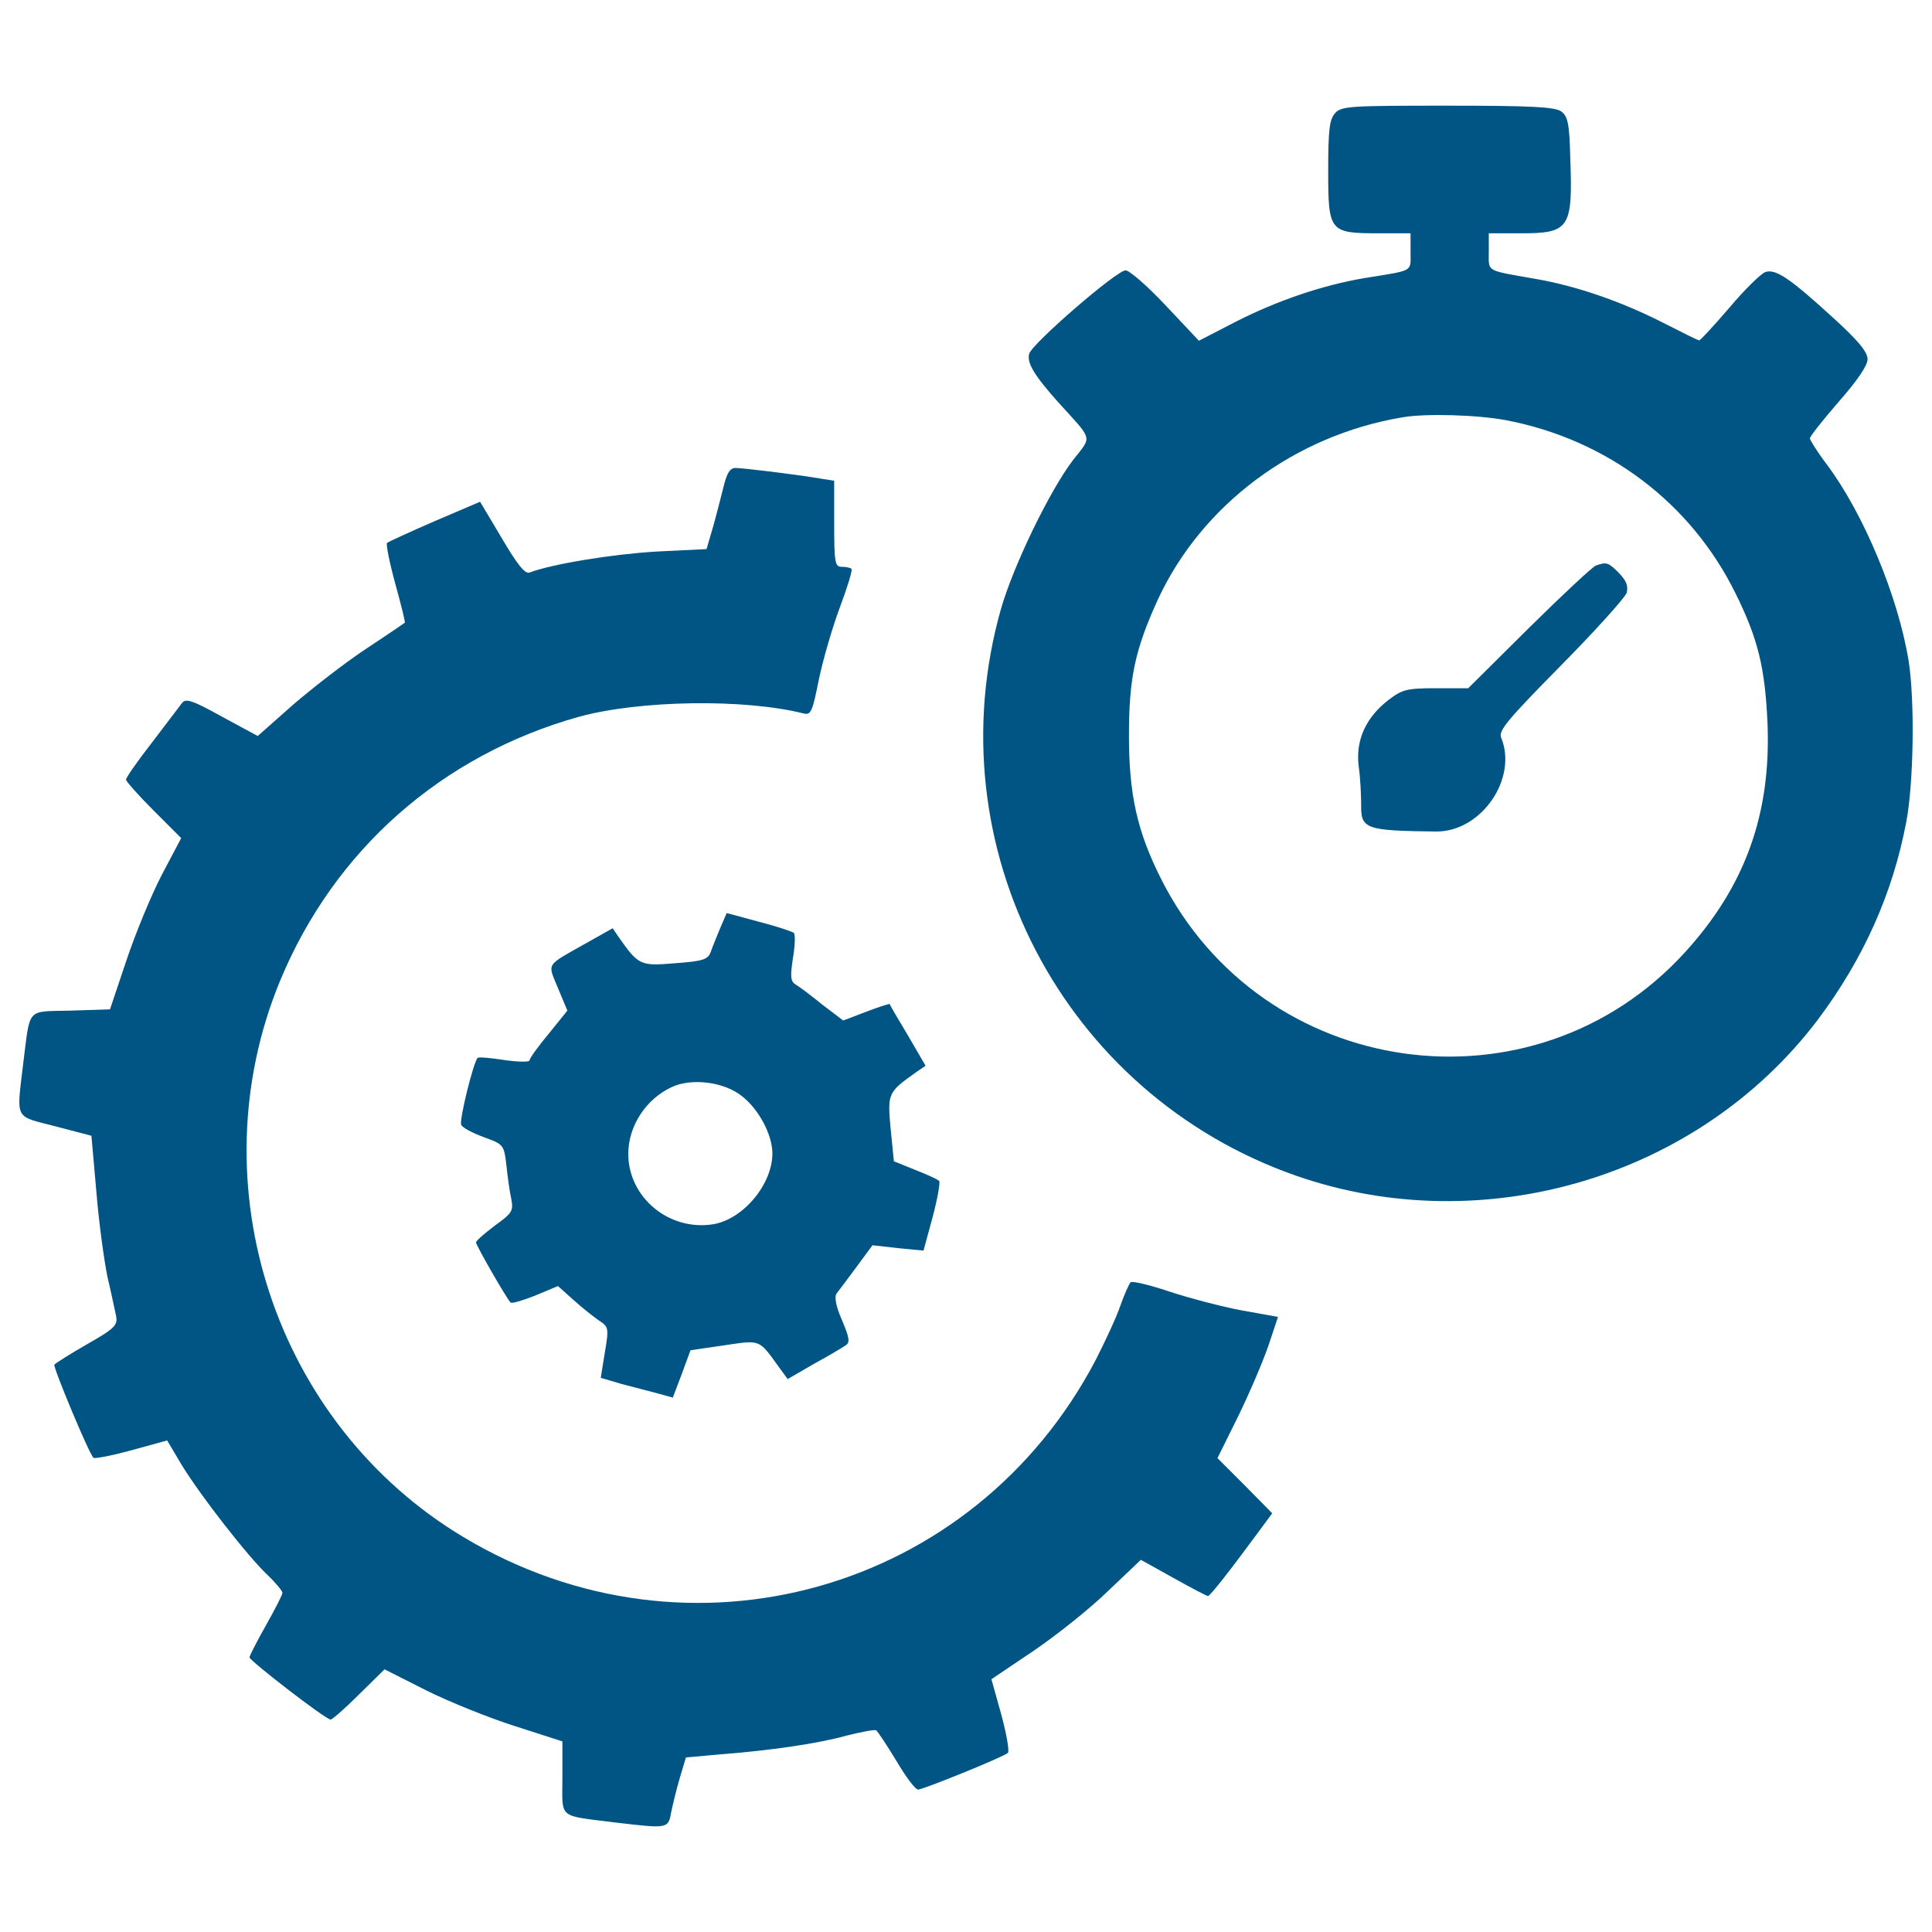
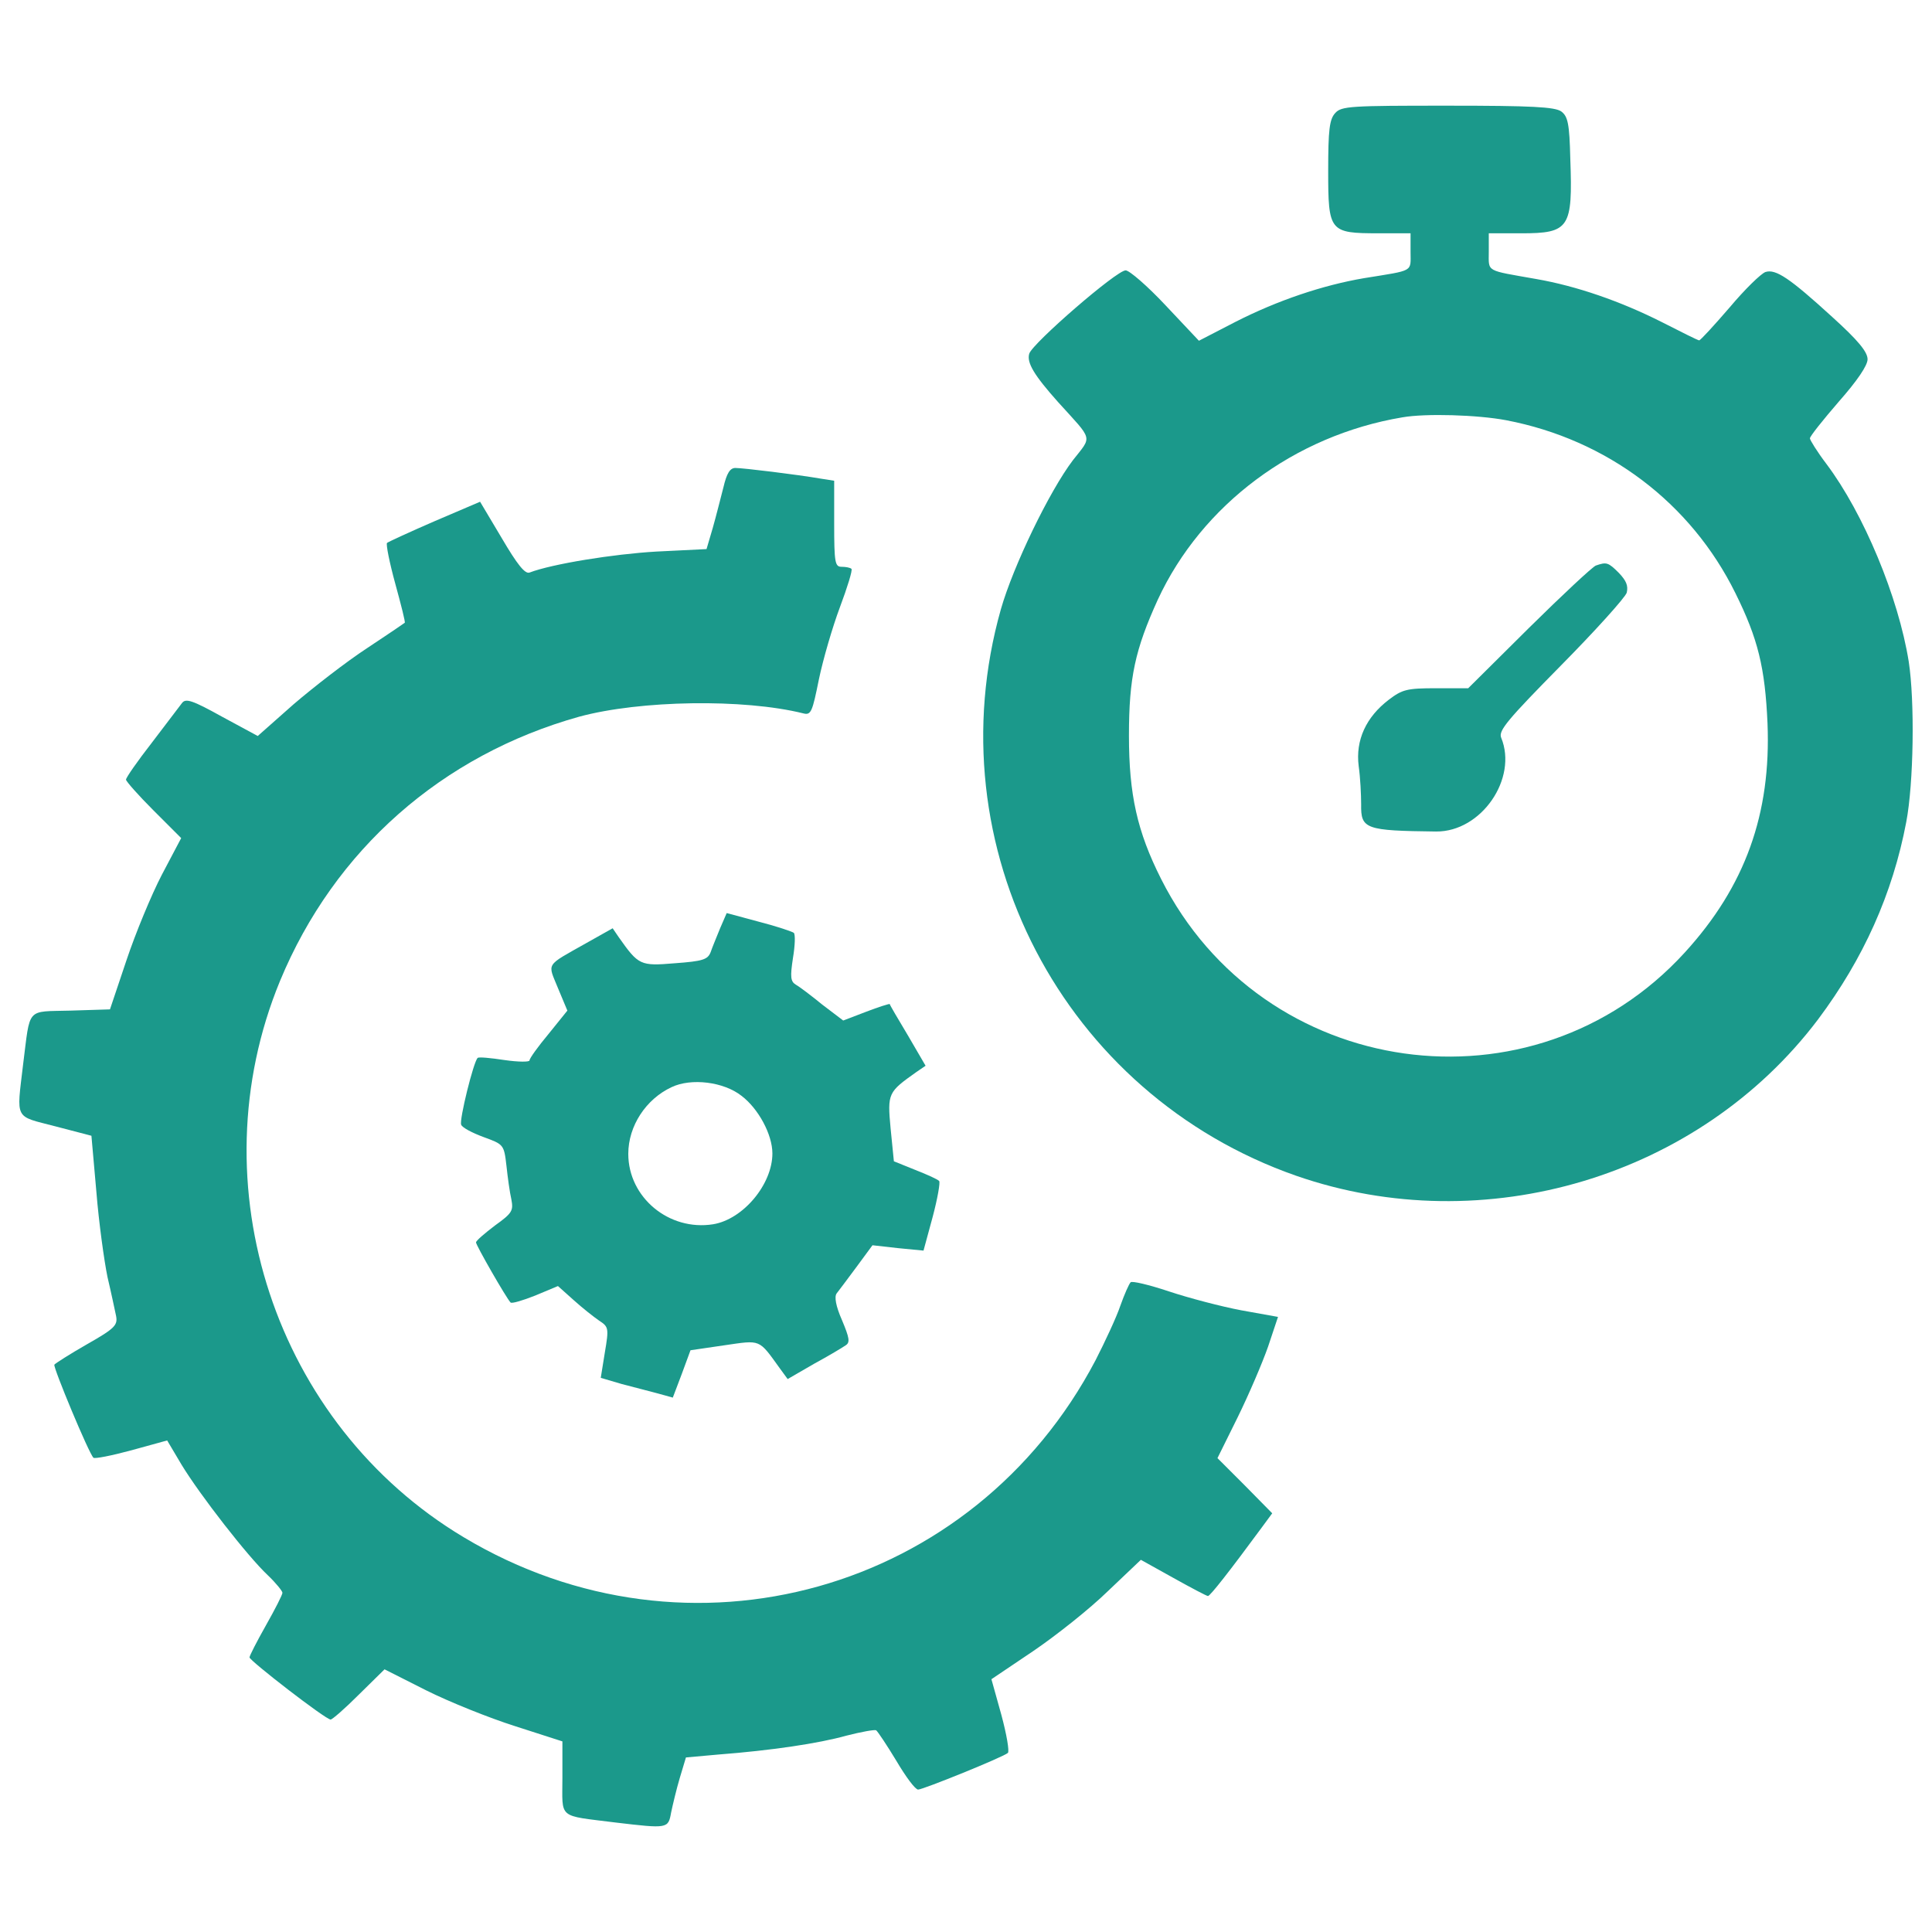
<svg xmlns="http://www.w3.org/2000/svg" version="1.1" x="0px" y="0px" viewBox="0 0 1000 1000" enable-background="new 0 0 1000 1000" xml:space="preserve" id="svg2">
  <defs id="defs20" />
-   <g id="g6" style="fill:#005584;fill-opacity:1">
-     <g transform="translate(0,511) scale(0.1,-0.1)" id="g8" style="fill:#005584;fill-opacity:1">
-       <path d="M6911,4524.7c-29.8-32-36.3-87.4-36.3-298.3c0-315.4,6.4-323.9,260-323.9H7301v-95.9c0-106.6,21.3-93.8-240.8-136.4c-213.1-36.2-447.5-115.1-664.9-225.9l-189.7-98L6033,3529.5c-93.8,100.2-187.5,181.1-206.7,181.1c-46.9,0-479.5-375.1-498.7-430.5c-14.9-46.9,25.6-112.9,149.2-251.5c183.3-202.4,176.9-172.6,76.7-300.5c-121.5-159.8-309-547.7-372.9-771.4c-347.3-1227.5,321.8-2510.3,1528-2932.3c973.9-338.8,2086.2-6.4,2702.1,809.8c234.4,313.3,385.7,650,456,1020.8c38.4,200.3,44.7,624.4,12.8,831.1c-53.3,332.4-232.3,765-426.2,1022.9c-46.9,61.8-85.2,123.6-85.2,132.1c0,10.7,68.2,95.9,149.2,189.7c95.9,108.7,149.2,187.5,149.2,219.5c0,38.4-49,98-183.3,219.5c-219.5,200.3-291.9,249.3-345.2,232.3c-23.5-8.5-106.6-89.5-185.4-183.3c-80.9-93.8-151.3-170.5-157.7-170.5c-6.4,0-91.6,42.6-191.8,93.8c-215.2,108.7-443.2,187.5-652.1,223.8c-264.3,46.9-245.1,34.1-245.1,140.6v95.9h168.4c249.3,0,266.4,27.7,253.6,383.6c-4.3,185.4-12.8,221.6-46.9,247.2c-34.1,23.4-151.3,29.8-588.2,29.8C6989.9,4563.1,6943,4560.9,6911,4524.7z M7795.4,2935c524.2-100.2,956.8-428.3,1187-895c117.2-236.5,153.4-385.7,166.2-673.4c19.1-468.8-115.1-843.9-428.4-1187C7936.1-679.2,6533.8-481.1,6009.6,561c-123.6,245.1-166.2,436.9-166.2,741.6c0,300.5,32,445.4,149.2,703.2c228,492.3,707.5,850.3,1265.8,944C7379.9,2971.2,7648.4,2962.7,7795.4,2935z" id="path10" style="fill:#005584;fill-opacity:1" />
-       <path d="M8260,2182.7c-17-6.4-172.6-151.3-347.3-323.9l-313.3-311.1h-166.2c-151.3,0-174.8-6.4-245.1-59.7c-117.2-89.5-172.6-208.8-155.6-343.1c8.5-59.7,12.8-149.2,12.8-198.2c-2.1-127.9,21.3-136.4,387.9-140.6c234.4-2.1,424,274.9,336.7,485.9c-14.9,36.2,34.1,93.8,309,372.9c179,181.1,332.4,351.6,341,377.2c8.5,36.2-2.1,61.8-40.5,102.3C8323.9,2199.8,8315.4,2201.9,8260,2182.7z" id="path12" style="fill:#005584;fill-opacity:1" />
-       <path d="M3744.4,2587.6c-14.9-57.5-38.4-151.3-55.4-211l-32-108.7l-260-12.8c-221.6-12.8-539.1-63.9-656.3-108.7c-23.4-8.5-63.9,42.6-142.8,176.9L2484.9,2513l-234.4-100.2c-127.9-55.4-238.7-106.6-247.2-112.9c-6.4-6.4,12.8-102.3,42.6-211c29.8-108.7,53.3-200.3,49-202.4c-2.1-2.1-89.5-61.8-196.1-132.1c-104.4-68.2-274.9-200.3-379.3-289.8l-185.4-164.1l-185.4,100.2c-153.4,85.2-187.5,95.9-206.7,70.3c-12.8-17-83.1-108.7-155.6-204.6c-74.6-95.9-134.2-181.1-134.2-191.8c0-8.5,63.9-81,142.8-159.8L937.8,772L837.7,582.3C784.4,480,701.3,279.7,654.4,139.1l-85.2-253.6l-204.6-6.4c-232.3-6.4-206.7,21.3-245.1-279.2C85.4-689.9,72.6-664.3,285.7-719.7l187.5-49l25.6-289.8c12.8-159.8,40.5-358,57.5-441.1c19.2-81,38.3-172.6,44.7-202.5c8.5-46.9-6.4-63.9-149.2-144.9c-89.5-51.2-166.2-100.2-170.5-106.6c-6.4-14.9,179-460.3,202.4-481.6c6.4-6.4,93.8,10.7,196.1,38.4l185.4,51.1l74.6-125.7c95.9-157.7,343.1-475.2,445.4-571.1c42.6-40.5,76.7-83.1,76.7-91.6c0-10.7-38.3-85.2-85.2-168.3c-46.9-83.1-85.2-157.7-85.2-166.2c0-17,394.2-321.8,419.8-321.8c8.5,0,74.6,57.5,147,130l132.1,130l215.2-108.7c119.3-59.7,326.1-142.8,460.3-185.4l245.1-78.9V-4091c0-217.4-27.7-193.9,274.9-232.3c270.6-32,272.8-32,287.7,51.2c8.5,40.5,27.7,121.4,44.8,179l32,106.6l166.2,14.9c277,21.3,520,57.5,664.9,98c74.6,19.2,144.9,32,153.4,27.7c8.5-6.4,55.4-76.7,104.4-157.7c49-83.1,98-149.2,112.9-149.2c25.6,0,441.1,168.4,464.6,189.7c8.5,8.5-6.4,95.9-34.1,198.2l-51.1,183.3l215.2,144.9c119.3,81,294.1,219.5,387.8,311.1l170.5,162l168.4-93.7c91.7-51.2,172.6-93.8,179-93.8c12.8,2.1,112.9,130,279.2,355.9l53.3,72.4l-140.6,142.8l-142.8,142.8l104.4,211c57.6,117.2,127.9,281.3,157.7,366.5l51.2,153.4l-189.7,34.1c-102.3,19.2-272.8,63.9-375,98c-102.3,34.1-191.8,55.4-198.2,46.9c-8.5-8.5-32-61.8-53.3-121.5c-19.2-57.5-78.8-185.4-127.9-281.3C5040-3132,3565.3-3545.5,2399.7-2846.5c-976,583.9-1385.2,1824.2-950.4,2879c281.3,679.8,839.6,1169.9,1549.2,1368.1c315.4,85.2,850.3,93.8,1159.3,17c40.5-10.7,46.9,8.5,81,176.9c21.3,102.3,70.3,270.6,108.7,372.9c38.4,102.3,66.1,191.8,59.7,198.2c-6.4,6.4-29.8,10.7-51.2,10.7c-34.1,0-38.3,21.3-38.3,223.8v221.6l-68.2,10.7c-123.6,21.3-402.8,55.4-443.2,55.4C3778.4,2687.8,3761.4,2660.1,3744.4,2587.6z" id="path14" style="fill:#005584;fill-opacity:1" />
-       <path d="M3727.3,305.3c-17-42.6-40.5-98-49-123.6c-14.9-38.4-40.5-46.9-185.4-57.5c-179-14.9-187.5-10.7-289.8,134.2l-32,46.9l-136.4-76.7c-215.2-121.5-200.3-100.2-147-232.3l49-117.2l-98-121.5c-53.3-63.9-98-125.7-98-136.4c0-8.5-57.5-8.5-130,2.1c-70.3,10.7-134.2,17-138.5,10.7c-21.3-19.2-95.9-321.8-85.2-345.2c4.3-14.9,57.5-42.6,115.1-63.9c104.4-38.3,106.6-38.3,119.3-149.2c6.4-59.7,17.1-138.5,25.6-174.7c10.7-57.5,4.2-70.3-85.2-134.3c-53.3-40.5-98-78.8-98-87.4c0-14.9,157.7-289.8,179-311.1c6.4-6.4,63.9,10.7,127.9,36.2l117.2,49l81-72.4c44.7-40.5,104.4-87.4,132.1-106.5c49-32,51.1-38.4,29.8-164.1l-21.3-132.1l108.7-32c59.7-14.9,144.9-38.4,187.5-49l76.7-21.3l46.9,123.6l44.7,121.5l174.7,25.6c191.8,27.7,176.9,34.1,287.7-119.3l40.5-55.4l136.4,78.9c74.6,40.5,149.2,85.2,164.1,95.9c23.4,14.9,19.2,38.4-19.2,130c-32,72.5-40.5,121.5-27.7,138.5c10.7,12.8,57.5,76.7,102.3,136.4l83.1,112.9l132.1-14.9l132.1-12.8l46.9,172.6c25.6,95.9,40.5,181.1,34.1,187.5c-6.4,8.5-63.9,34.1-123.6,57.5l-110.8,44.7l-17,170.5c-17.1,183.3-12.8,187.6,134.2,292l46.9,32L4699-248.8c-51.1,85.2-93.8,157.7-93.8,161.9c-2.1,2.1-57.5-14.9-123.6-40.5l-117.2-44.8l-106.6,81c-57.5,46.9-119.3,93.8-138.5,104.4c-27.7,17-29.8,40.5-14.9,138.5c10.7,63.9,12.8,121.5,4.3,130c-8.5,6.4-89.5,34.1-181.1,57.5l-166.2,44.8L3727.3,305.3z M3838.1-562c87.4-66.1,159.8-200.3,159.8-298.3c0-159.8-151.3-341-306.9-366.5c-228-36.2-439,138.5-439,364.4c0,144.9,91.6,283.4,223.8,345.2C3578.1-468.3,3746.5-489.6,3838.1-562z" id="path16" style="fill:#005584;fill-opacity:1" />
+   <g id="g6" style="fill:#1b998b;fill-opacity:1">
+     <g transform="translate(0,511) scale(0.1,-0.1)" id="g8" style="fill:#1b998b;fill-opacity:1">
+       <path d="M6911,4524.7c-29.8-32-36.3-87.4-36.3-298.3c0-315.4,6.4-323.9,260-323.9H7301v-95.9c0-106.6,21.3-93.8-240.8-136.4c-213.1-36.2-447.5-115.1-664.9-225.9l-189.7-98L6033,3529.5c-93.8,100.2-187.5,181.1-206.7,181.1c-46.9,0-479.5-375.1-498.7-430.5c-14.9-46.9,25.6-112.9,149.2-251.5c183.3-202.4,176.9-172.6,76.7-300.5c-121.5-159.8-309-547.7-372.9-771.4c-347.3-1227.5,321.8-2510.3,1528-2932.3c973.9-338.8,2086.2-6.4,2702.1,809.8c234.4,313.3,385.7,650,456,1020.8c38.4,200.3,44.7,624.4,12.8,831.1c-53.3,332.4-232.3,765-426.2,1022.9c-46.9,61.8-85.2,123.6-85.2,132.1c0,10.7,68.2,95.9,149.2,189.7c95.9,108.7,149.2,187.5,149.2,219.5c0,38.4-49,98-183.3,219.5c-219.5,200.3-291.9,249.3-345.2,232.3c-23.5-8.5-106.6-89.5-185.4-183.3c-80.9-93.8-151.3-170.5-157.7-170.5c-6.4,0-91.6,42.6-191.8,93.8c-215.2,108.7-443.2,187.5-652.1,223.8c-264.3,46.9-245.1,34.1-245.1,140.6v95.9h168.4c249.3,0,266.4,27.7,253.6,383.6c-4.3,185.4-12.8,221.6-46.9,247.2c-34.1,23.4-151.3,29.8-588.2,29.8C6989.9,4563.1,6943,4560.9,6911,4524.7z M7795.4,2935c524.2-100.2,956.8-428.3,1187-895c117.2-236.5,153.4-385.7,166.2-673.4c19.1-468.8-115.1-843.9-428.4-1187C7936.1-679.2,6533.8-481.1,6009.6,561c-123.6,245.1-166.2,436.9-166.2,741.6c0,300.5,32,445.4,149.2,703.2c228,492.3,707.5,850.3,1265.8,944C7379.9,2971.2,7648.4,2962.7,7795.4,2935z" id="path10" style="fill:#1b998b;fill-opacity:1" />
+       <path d="M8260,2182.7c-17-6.4-172.6-151.3-347.3-323.9l-313.3-311.1h-166.2c-151.3,0-174.8-6.4-245.1-59.7c-117.2-89.5-172.6-208.8-155.6-343.1c8.5-59.7,12.8-149.2,12.8-198.2c-2.1-127.9,21.3-136.4,387.9-140.6c234.4-2.1,424,274.9,336.7,485.9c-14.9,36.2,34.1,93.8,309,372.9c179,181.1,332.4,351.6,341,377.2c8.5,36.2-2.1,61.8-40.5,102.3C8323.9,2199.8,8315.4,2201.9,8260,2182.7z" id="path12" style="fill:#1b998b;fill-opacity:1" />
+       <path d="M3744.4,2587.6c-14.9-57.5-38.4-151.3-55.4-211l-32-108.7l-260-12.8c-221.6-12.8-539.1-63.9-656.3-108.7c-23.4-8.5-63.9,42.6-142.8,176.9L2484.9,2513l-234.4-100.2c-127.9-55.4-238.7-106.6-247.2-112.9c-6.4-6.4,12.8-102.3,42.6-211c29.8-108.7,53.3-200.3,49-202.4c-2.1-2.1-89.5-61.8-196.1-132.1c-104.4-68.2-274.9-200.3-379.3-289.8l-185.4-164.1l-185.4,100.2c-153.4,85.2-187.5,95.9-206.7,70.3c-12.8-17-83.1-108.7-155.6-204.6c-74.6-95.9-134.2-181.1-134.2-191.8c0-8.5,63.9-81,142.8-159.8L937.8,772L837.7,582.3C784.4,480,701.3,279.7,654.4,139.1l-85.2-253.6l-204.6-6.4c-232.3-6.4-206.7,21.3-245.1-279.2C85.4-689.9,72.6-664.3,285.7-719.7l187.5-49l25.6-289.8c12.8-159.8,40.5-358,57.5-441.1c19.2-81,38.3-172.6,44.7-202.5c8.5-46.9-6.4-63.9-149.2-144.9c-89.5-51.2-166.2-100.2-170.5-106.6c-6.4-14.9,179-460.3,202.4-481.6c6.4-6.4,93.8,10.7,196.1,38.4l185.4,51.1l74.6-125.7c95.9-157.7,343.1-475.2,445.4-571.1c42.6-40.5,76.7-83.1,76.7-91.6c0-10.7-38.3-85.2-85.2-168.3c-46.9-83.1-85.2-157.7-85.2-166.2c0-17,394.2-321.8,419.8-321.8c8.5,0,74.6,57.5,147,130l132.1,130l215.2-108.7c119.3-59.7,326.1-142.8,460.3-185.4l245.1-78.9V-4091c0-217.4-27.7-193.9,274.9-232.3c270.6-32,272.8-32,287.7,51.2c8.5,40.5,27.7,121.4,44.8,179l32,106.6l166.2,14.9c277,21.3,520,57.5,664.9,98c74.6,19.2,144.9,32,153.4,27.7c8.5-6.4,55.4-76.7,104.4-157.7c49-83.1,98-149.2,112.9-149.2c25.6,0,441.1,168.4,464.6,189.7c8.5,8.5-6.4,95.9-34.1,198.2l-51.1,183.3l215.2,144.9c119.3,81,294.1,219.5,387.8,311.1l170.5,162l168.4-93.7c91.7-51.2,172.6-93.8,179-93.8c12.8,2.1,112.9,130,279.2,355.9l53.3,72.4l-140.6,142.8l-142.8,142.8l104.4,211c57.6,117.2,127.9,281.3,157.7,366.5l51.2,153.4l-189.7,34.1c-102.3,19.2-272.8,63.9-375,98c-102.3,34.1-191.8,55.4-198.2,46.9c-8.5-8.5-32-61.8-53.3-121.5c-19.2-57.5-78.8-185.4-127.9-281.3C5040-3132,3565.3-3545.5,2399.7-2846.5c-976,583.9-1385.2,1824.2-950.4,2879c281.3,679.8,839.6,1169.9,1549.2,1368.1c315.4,85.2,850.3,93.8,1159.3,17c40.5-10.7,46.9,8.5,81,176.9c21.3,102.3,70.3,270.6,108.7,372.9c38.4,102.3,66.1,191.8,59.7,198.2c-6.4,6.4-29.8,10.7-51.2,10.7c-34.1,0-38.3,21.3-38.3,223.8v221.6l-68.2,10.7c-123.6,21.3-402.8,55.4-443.2,55.4C3778.4,2687.8,3761.4,2660.1,3744.4,2587.6z" id="path14" style="fill:#1b998b;fill-opacity:1" />
+       <path d="M3727.3,305.3c-17-42.6-40.5-98-49-123.6c-14.9-38.4-40.5-46.9-185.4-57.5c-179-14.9-187.5-10.7-289.8,134.2l-32,46.9l-136.4-76.7c-215.2-121.5-200.3-100.2-147-232.3l49-117.2l-98-121.5c-53.3-63.9-98-125.7-98-136.4c0-8.5-57.5-8.5-130,2.1c-70.3,10.7-134.2,17-138.5,10.7c-21.3-19.2-95.9-321.8-85.2-345.2c4.3-14.9,57.5-42.6,115.1-63.9c104.4-38.3,106.6-38.3,119.3-149.2c6.4-59.7,17.1-138.5,25.6-174.7c10.7-57.5,4.2-70.3-85.2-134.3c-53.3-40.5-98-78.8-98-87.4c0-14.9,157.7-289.8,179-311.1c6.4-6.4,63.9,10.7,127.9,36.2l117.2,49l81-72.4c44.7-40.5,104.4-87.4,132.1-106.5c49-32,51.1-38.4,29.8-164.1l-21.3-132.1l108.7-32c59.7-14.9,144.9-38.4,187.5-49l76.7-21.3l46.9,123.6l44.7,121.5l174.7,25.6c191.8,27.7,176.9,34.1,287.7-119.3l40.5-55.4l136.4,78.9c74.6,40.5,149.2,85.2,164.1,95.9c23.4,14.9,19.2,38.4-19.2,130c-32,72.5-40.5,121.5-27.7,138.5c10.7,12.8,57.5,76.7,102.3,136.4l83.1,112.9l132.1-14.9l132.1-12.8l46.9,172.6c25.6,95.9,40.5,181.1,34.1,187.5c-6.4,8.5-63.9,34.1-123.6,57.5l-110.8,44.7l-17,170.5c-17.1,183.3-12.8,187.6,134.2,292l46.9,32L4699-248.8c-51.1,85.2-93.8,157.7-93.8,161.9c-2.1,2.1-57.5-14.9-123.6-40.5l-117.2-44.8l-106.6,81c-57.5,46.9-119.3,93.8-138.5,104.4c-27.7,17-29.8,40.5-14.9,138.5c10.7,63.9,12.8,121.5,4.3,130c-8.5,6.4-89.5,34.1-181.1,57.5l-166.2,44.8L3727.3,305.3z M3838.1-562c87.4-66.1,159.8-200.3,159.8-298.3c0-159.8-151.3-341-306.9-366.5c-228-36.2-439,138.5-439,364.4c0,144.9,91.6,283.4,223.8,345.2C3578.1-468.3,3746.5-489.6,3838.1-562z" id="path16" style="fill:#1b998b;fill-opacity:1" />
    </g>
  </g>
</svg>
